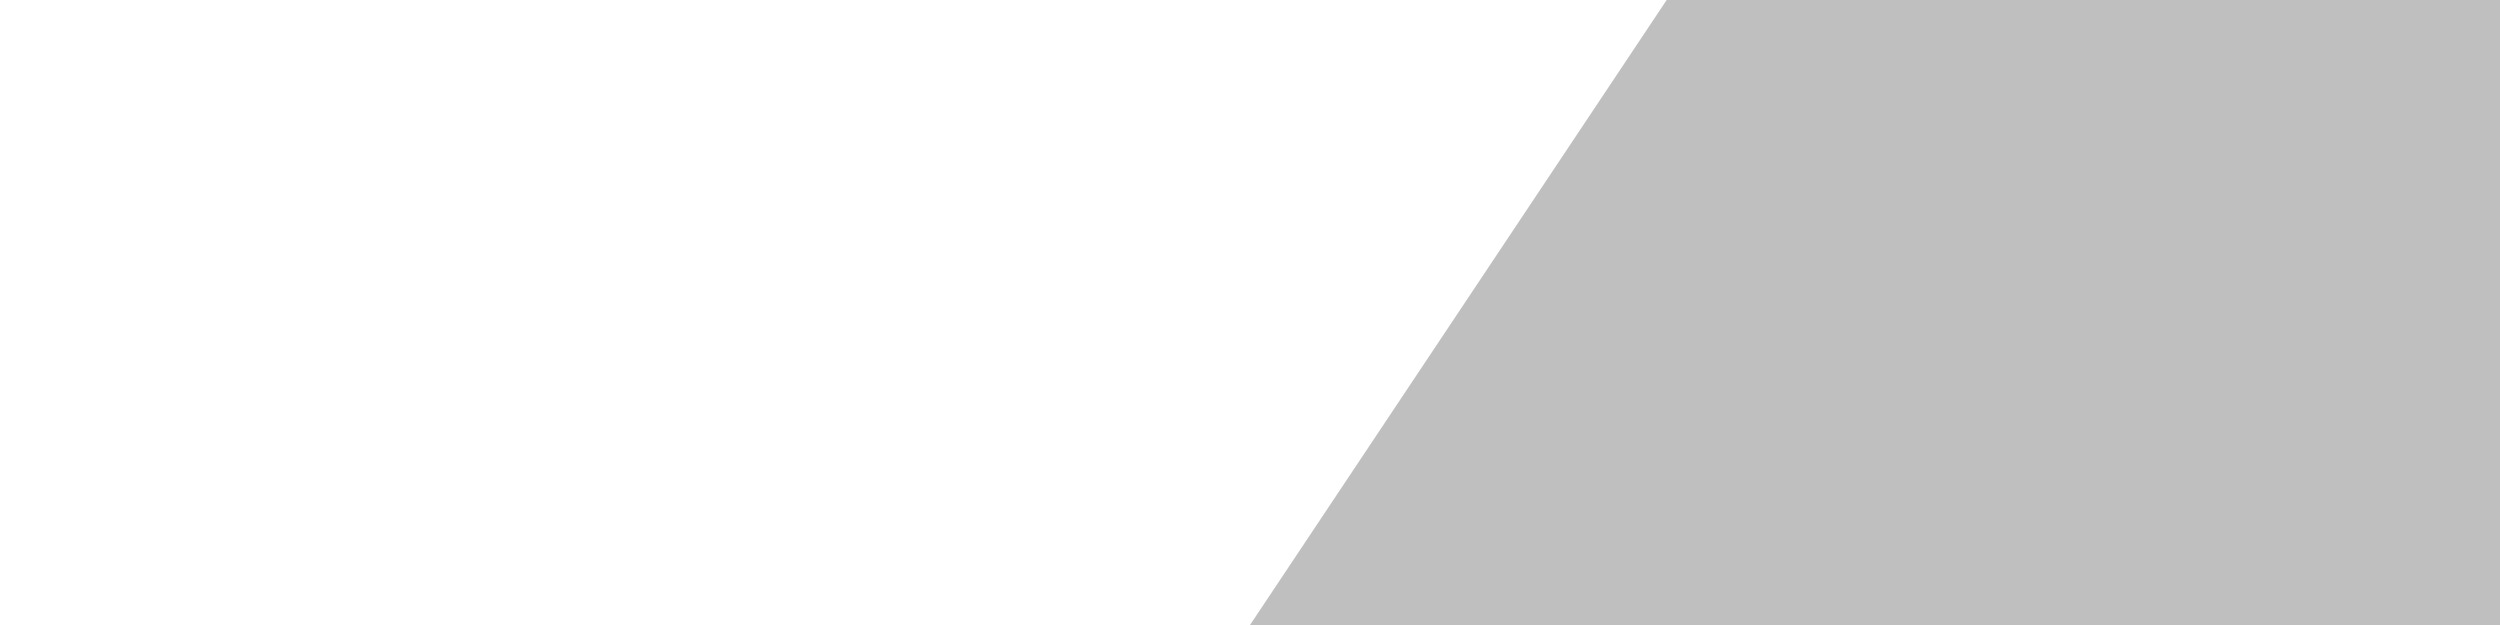
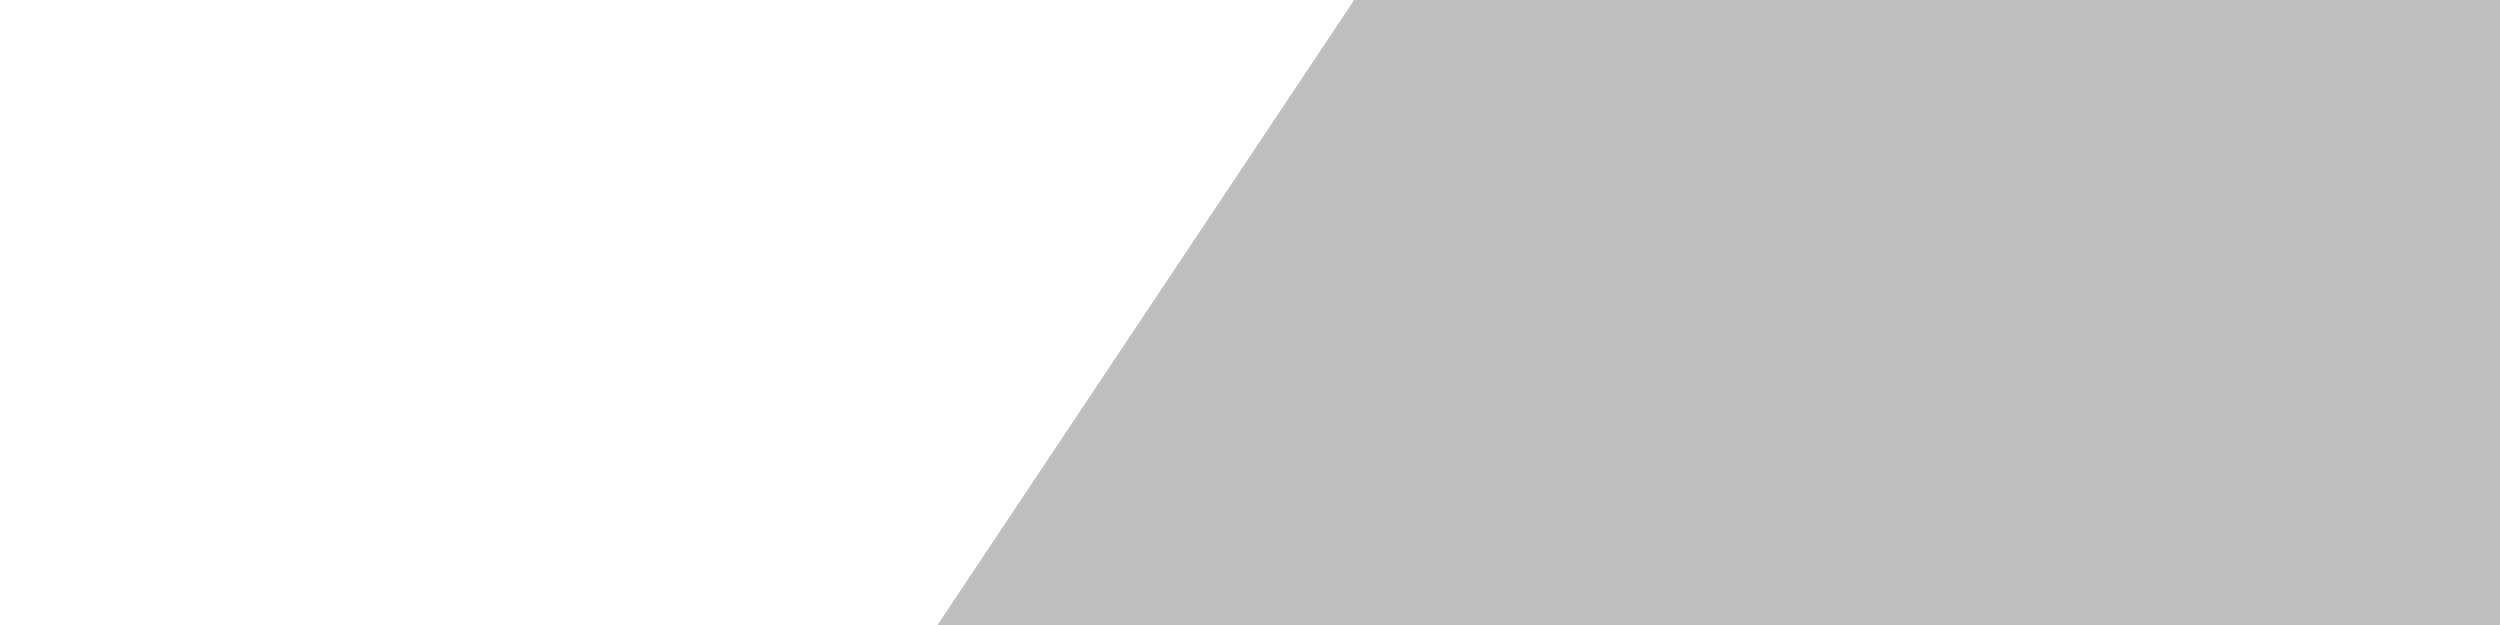
<svg xmlns="http://www.w3.org/2000/svg" width="480" height="120" viewBox="0 0 127 31.75" version="1.1" id="svg833" enable-background="new">
  <defs id="defs827">
    <filter style="color-interpolation-filters:sRGB" id="filter814">
      <feBlend mode="multiply" in2="BackgroundImage" id="feBlend816" />
    </filter>
  </defs>
  <g id="layer1" transform="translate(0,-265.25)" style="opacity:1;filter:url(#filter814)">
-     <path style="opacity:0.25;fill:#000000;fill-opacity:1;stroke:none;stroke-width:0.397;stroke-linecap:square;stroke-linejoin:miter;stroke-miterlimit:4;stroke-dasharray:none;stroke-opacity:1;paint-order:normal" d="M 84.667,265.25 127,265.25 v 31.75 l -63.5,-1e-5 z" id="rect1380" />
+     <path style="opacity:0.25;fill:#000000;fill-opacity:1;stroke:none;stroke-width:0.397;stroke-linecap:square;stroke-linejoin:miter;stroke-miterlimit:4;stroke-dasharray:none;stroke-opacity:1;paint-order:normal" d="M 68.792,265.25 127,265.25 v 31.75 l -79.375,-1e-5 z" id="rect1380" />
  </g>
</svg>
